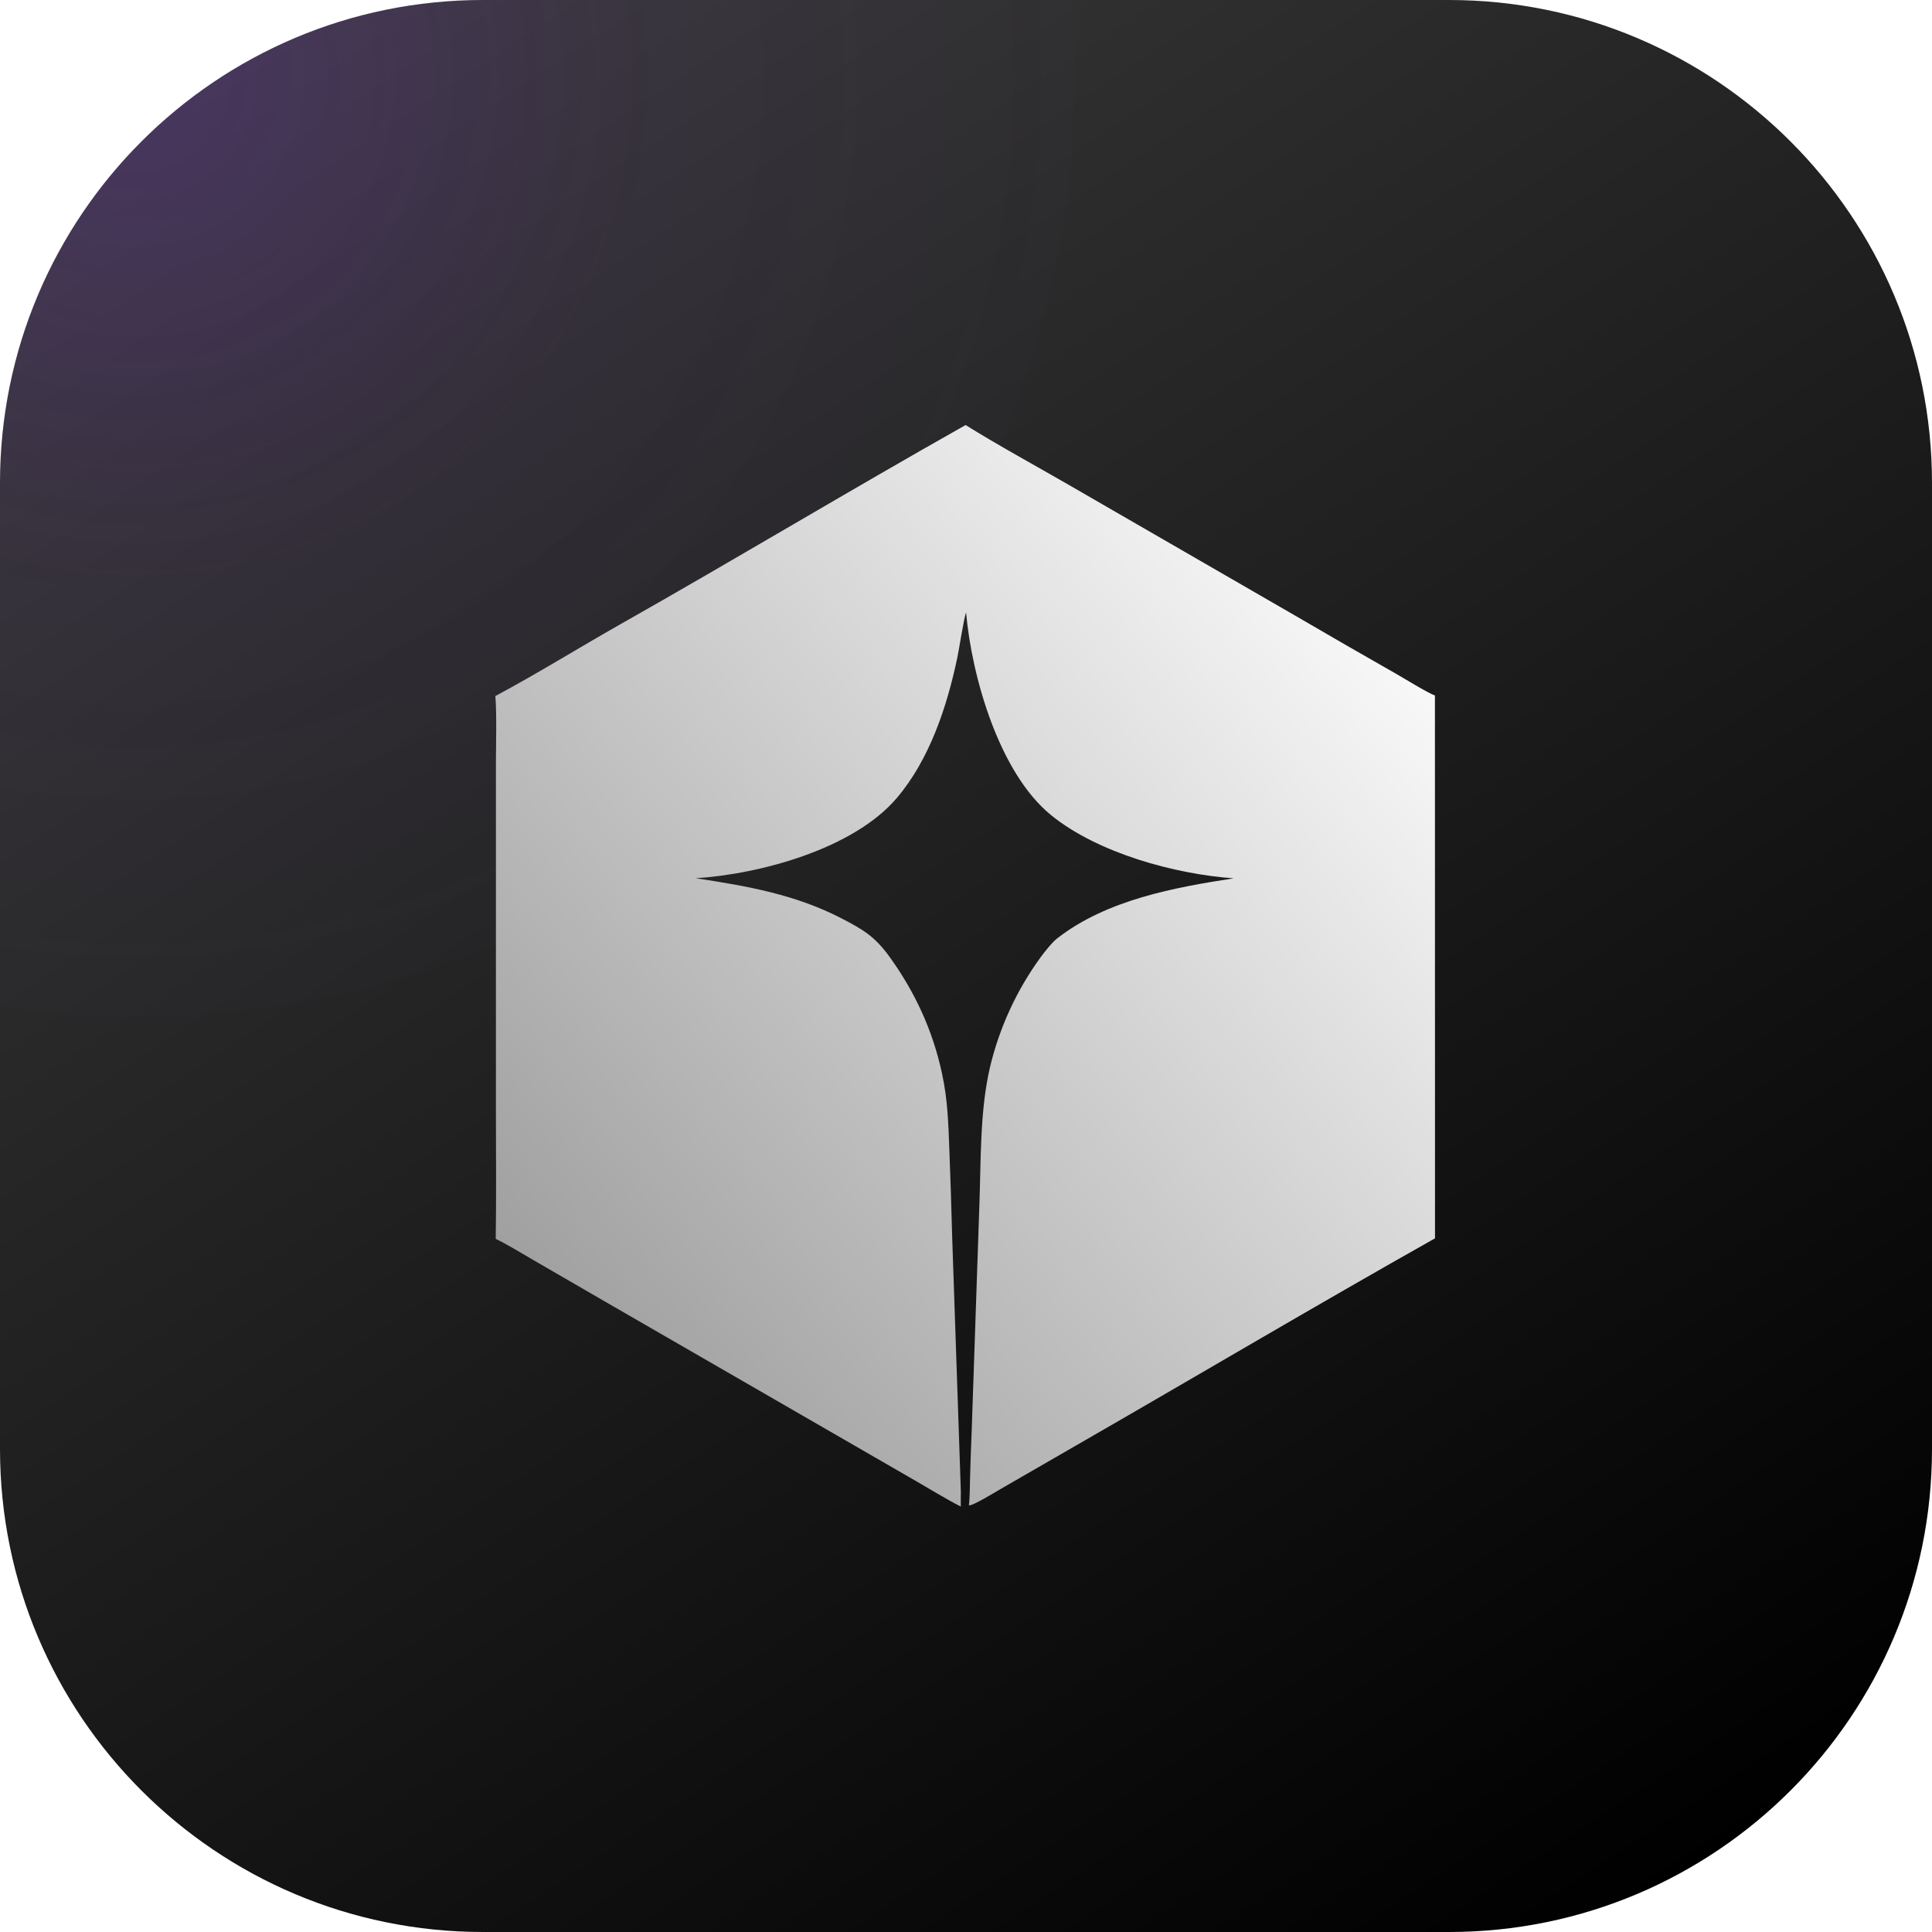
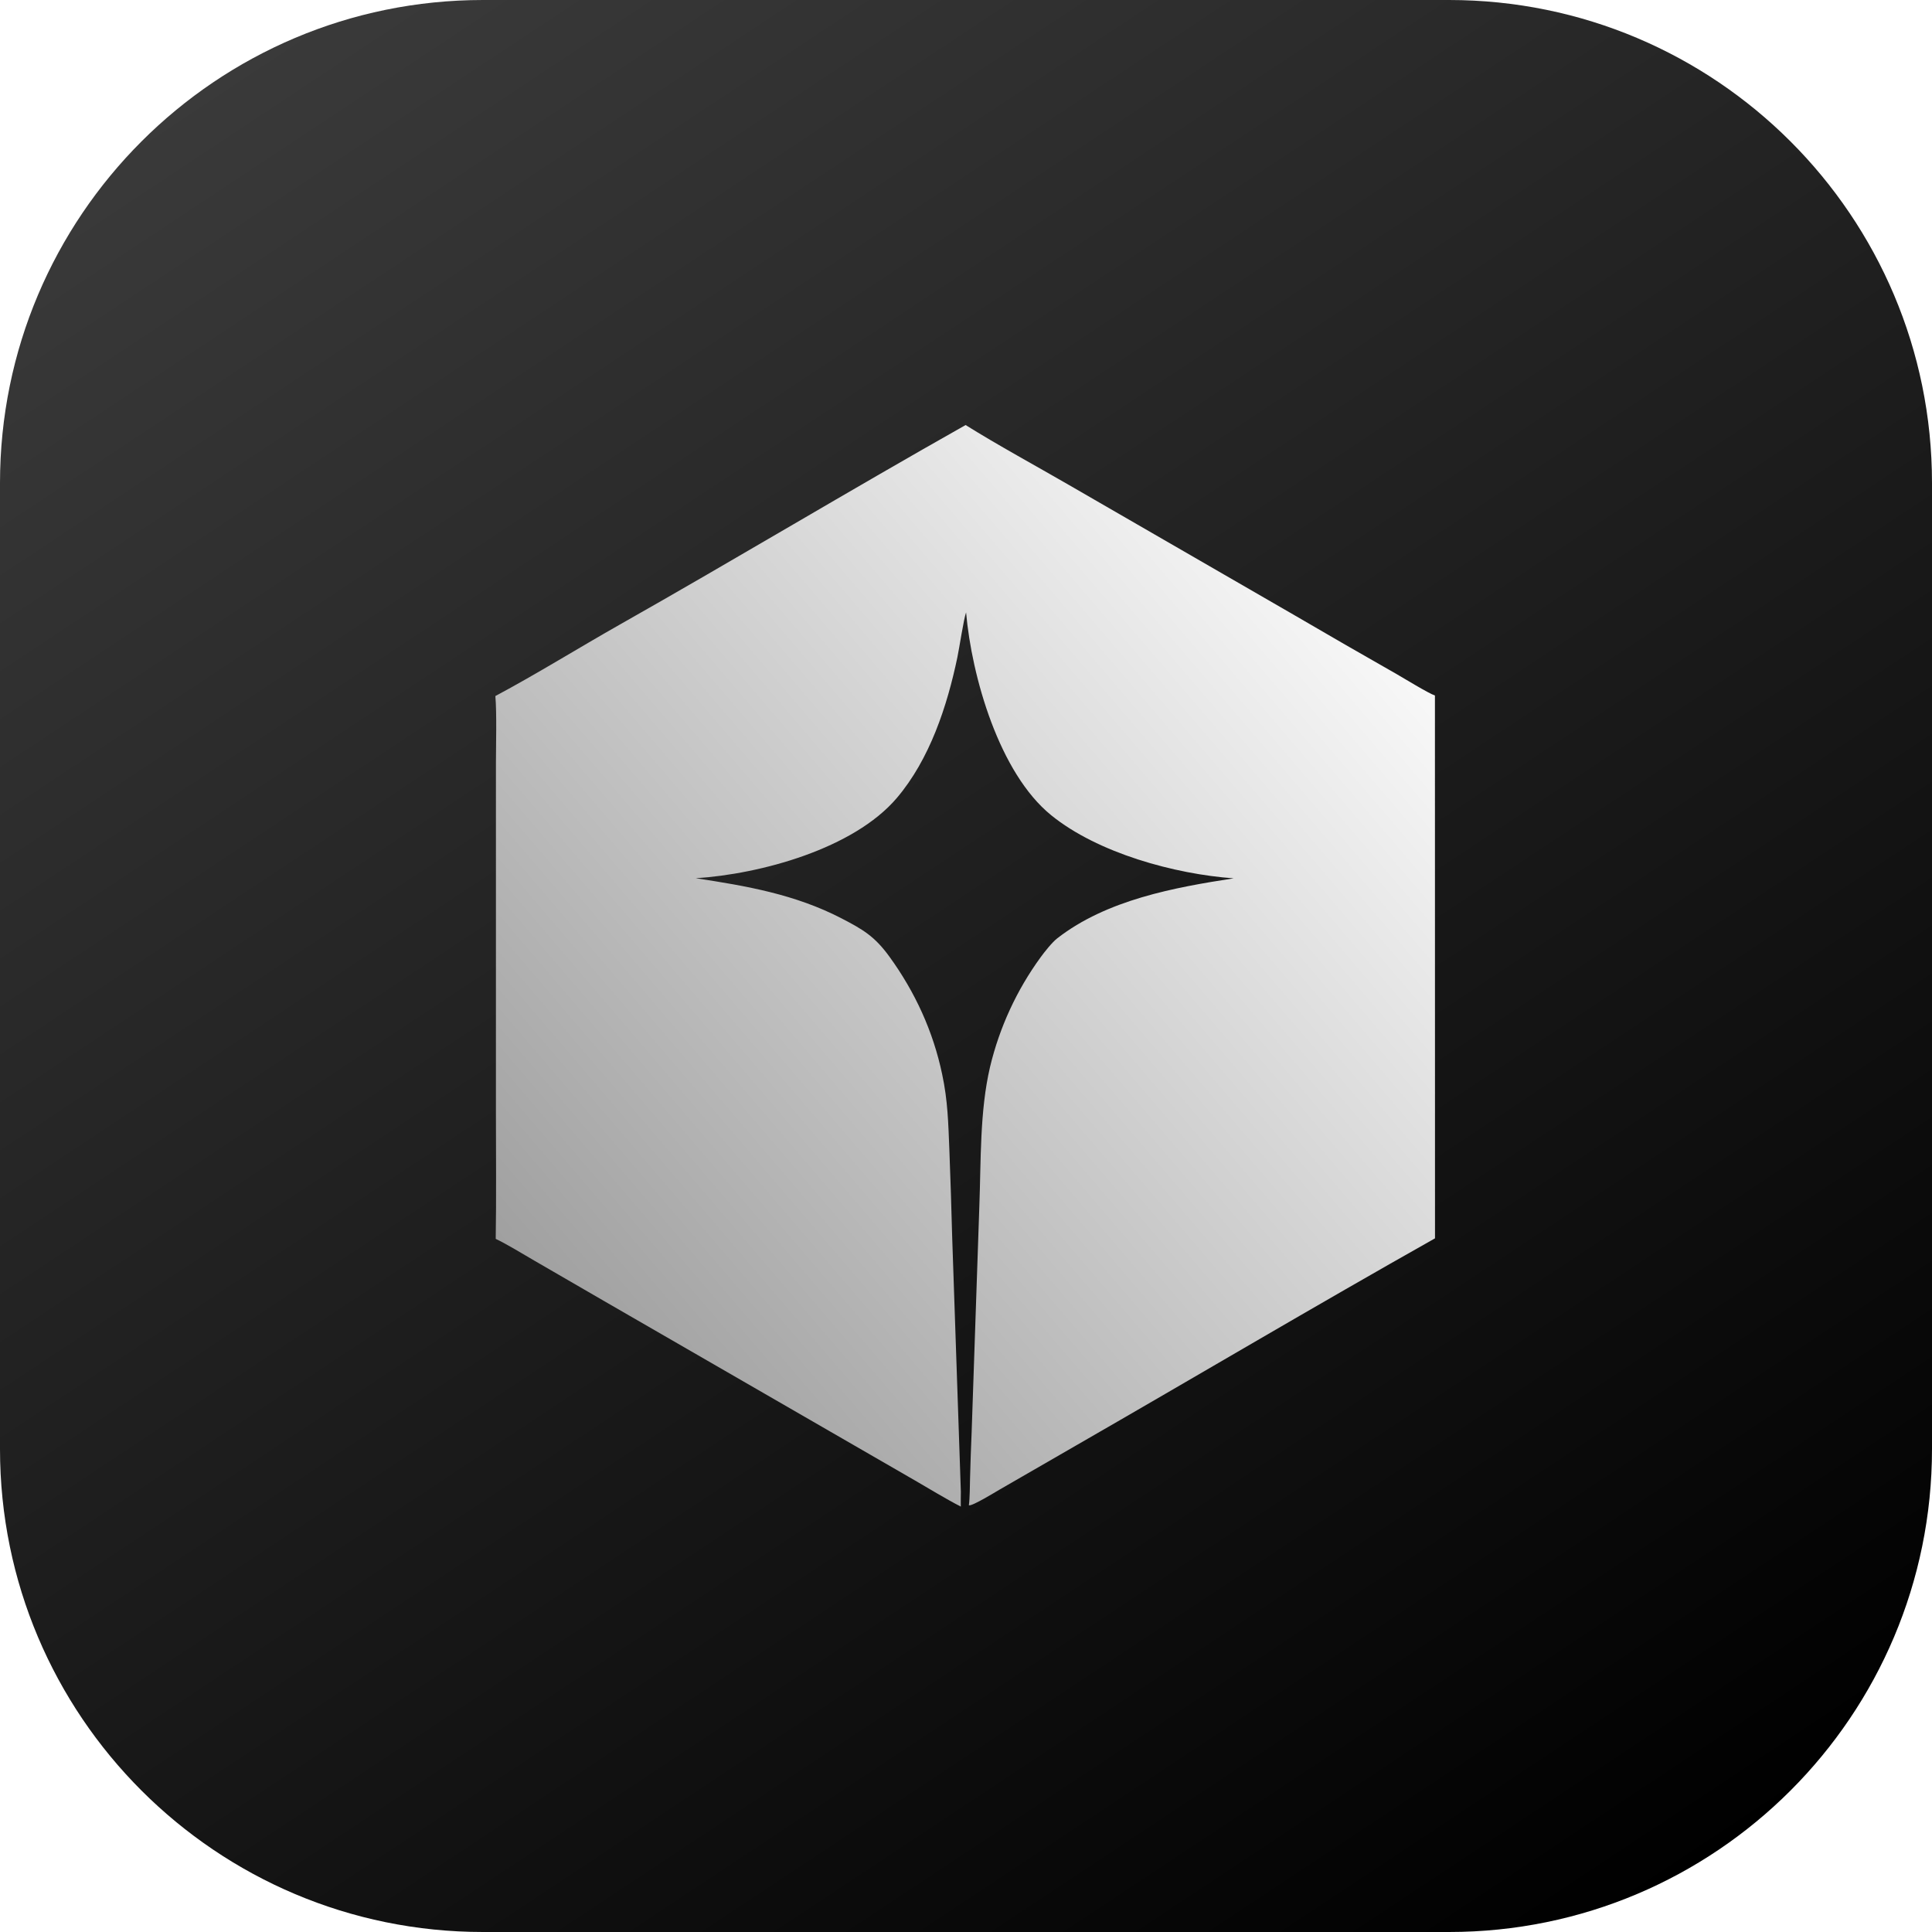
<svg xmlns="http://www.w3.org/2000/svg" width="1000" height="1000" viewBox="0 0 1000 1000" fill="none">
  <defs>
    <linearGradient id="m" x1="260.543" y1="38.547" x2="0" y2="261.345" gradientUnits="userSpaceOnUse">
      <stop stop-color="#ffffff" />
      <stop offset="1" stop-color="#999999" />
    </linearGradient>
    <linearGradient id="bg" x1="168.907" y1="0" x2="831.093" y2="1000" gradientUnits="userSpaceOnUse">
      <stop stop-color="#3a3a3a" />
      <stop offset="1" stop-color="#000000" />
    </linearGradient>
-     <radialGradient id="brilho" cx="70" cy="40" r="520" gradientUnits="userSpaceOnUse">
-       <stop stop-color="#7e28e7" stop-opacity="0.22" />
-       <stop offset="0.5" stop-color="#7e28e7" stop-opacity="0.05" />
-       <stop offset="1" stop-color="#7e28e7" stop-opacity="0" />
-     </radialGradient>
  </defs>
  <rect width="1000" height="1000" rx="250" fill="url(#bg)" />
-   <rect width="1000" height="1000" rx="250" fill="url(#brilho)" />
  <g transform="translate(256.40 220.00) scale(1.8667)">
    <path d="M130.39 0C139.447 5.658 149.893 11.321 159.161 16.69L221.396 52.628C230.826 58.139 240.291 63.594 249.788 68.993C251.811 70.151 258.786 74.432 260.523 74.994L260.543 225.513C227.298 244.24 194.053 263.953 160.923 283.001L139.804 295.186C138.776 295.776 132.275 299.783 131.328 299.54L131.287 299.525C131.572 297.583 131.568 293.896 131.625 291.823C131.738 287.606 131.884 283.391 132.065 279.176L134.195 216.67C134.673 203.948 134.286 190.292 137.162 177.995C139.785 167.022 144.556 156.679 151.198 147.561C152.283 146.076 154.355 143.451 155.798 142.325C169.505 131.647 188.321 128.211 204.719 125.69C188.379 124.522 167.023 118.686 154.086 108.165C139.708 96.474 132.082 69.779 130.52 51.955C129.891 53.604 128.624 61.938 128.11 64.392C125.264 77.994 120.432 92.68 111.334 103.389C99.321 117.528 73.463 124.513 55.57 125.663C69.626 127.791 83.116 130.141 95.885 136.741C101.977 139.89 105.178 141.781 109.262 147.403C116.372 157.193 121.399 168.14 123.883 180.003C125.46 187.308 125.586 193.648 125.888 201.048C126.195 209.028 126.453 217.01 126.661 224.995L129.073 295.798C129.064 297.13 129.027 298.57 129.058 299.893C124.991 297.81 120.233 294.895 116.23 292.58L30.285 242.976L10.802 231.69C7.645 229.863 3.26 227.161 0.099 225.658C0.287 214.033 0.156 202.078 0.155 190.438L0.158 93.814C0.157 88.756 0.415 79.912 0 75.144C11.428 69.049 23.263 61.689 34.601 55.274C66.612 37.163 98.371 18.049 130.39 0Z" fill="url(#m)" />
  </g>
</svg>
